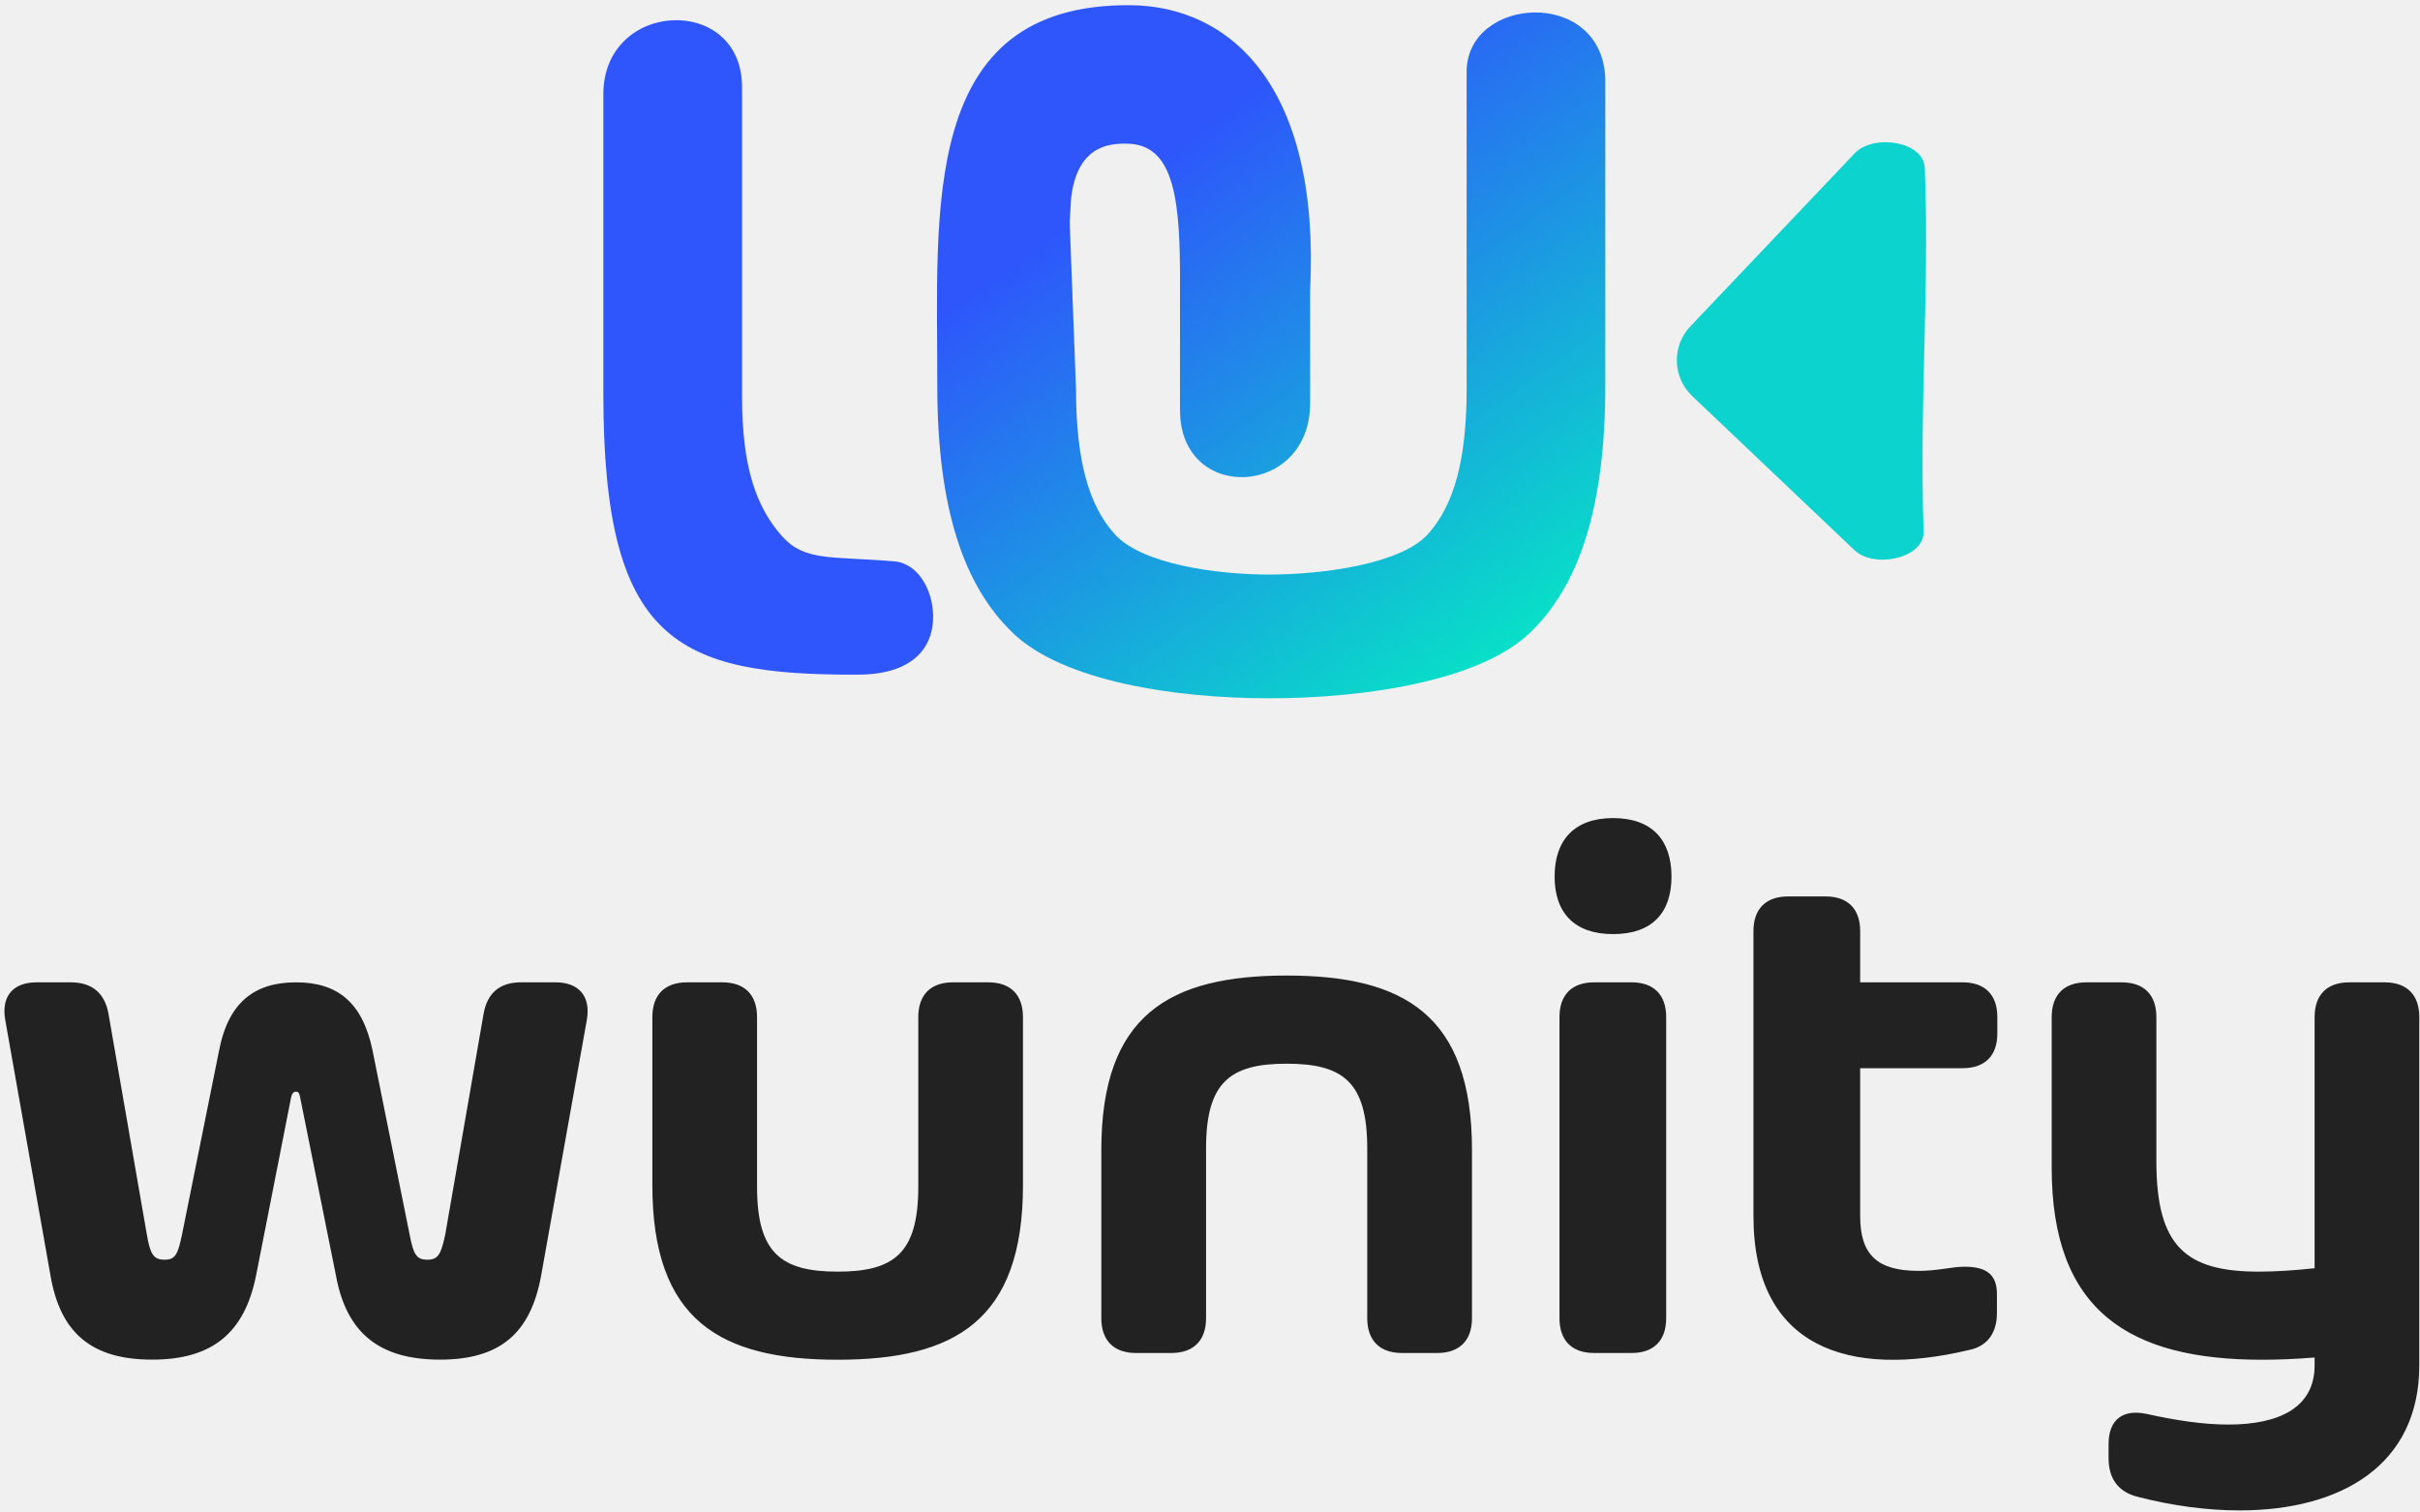
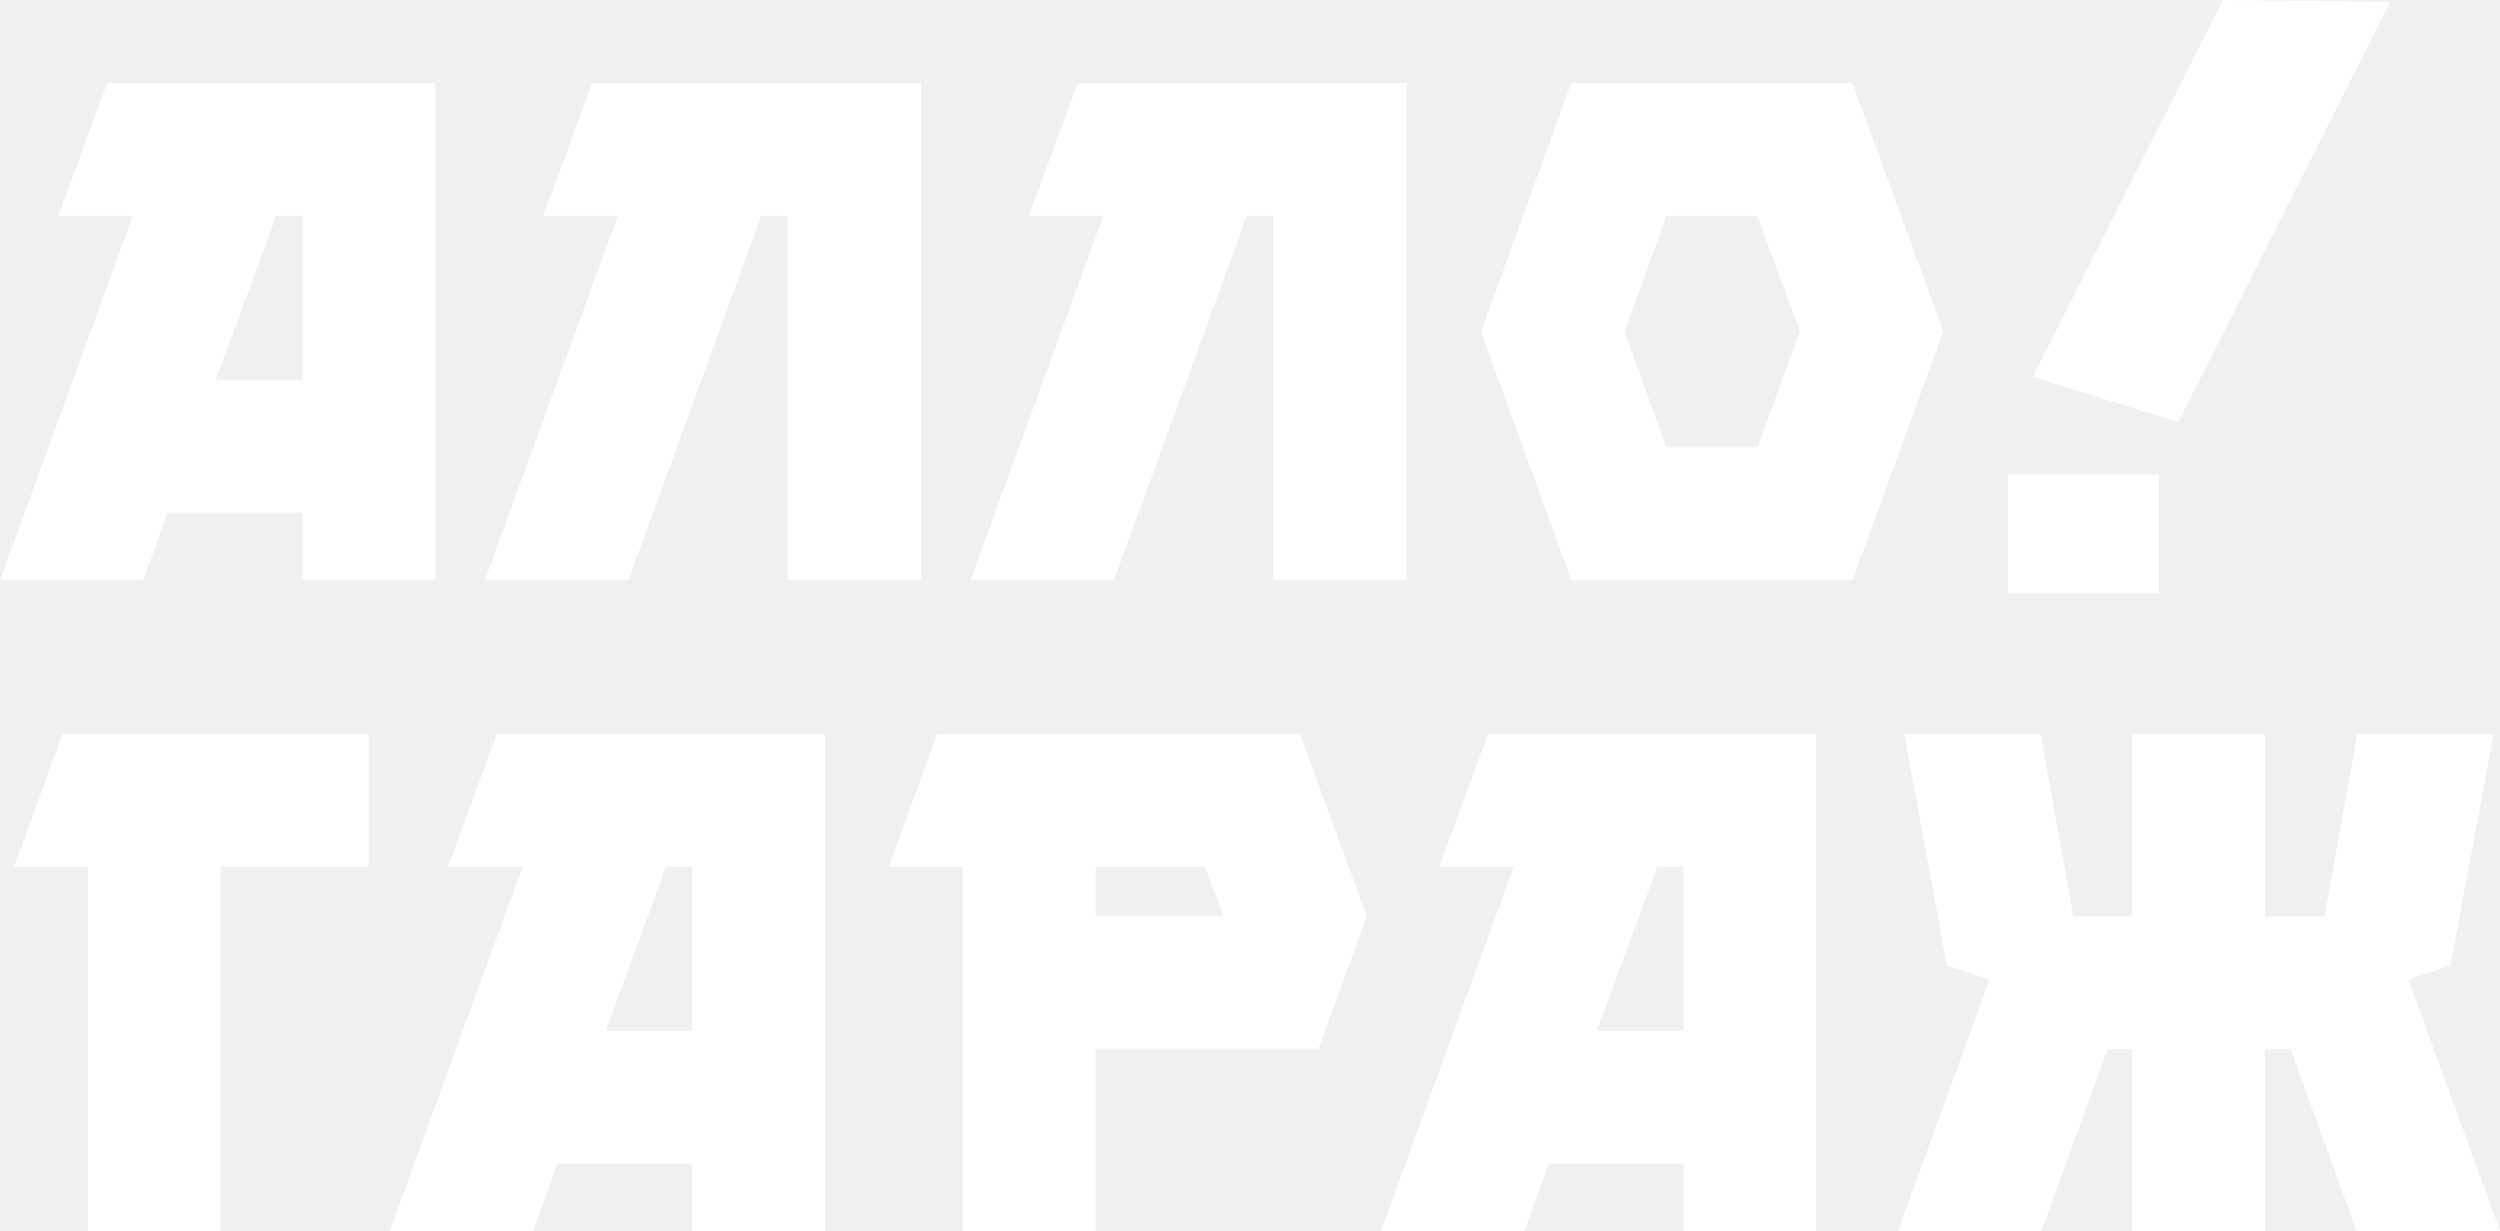
- <svg xmlns="http://www.w3.org/2000/svg" width="442" height="276" viewBox="0 0 442 276" fill="none">
-   <path d="M110.2 71.89V17.21C110.2 -0.06 135.53 -1.12 135.53 15.92V72.46C135.53 85.28 138.09 92.67 142.94 98.05C147.05 102.58 151.98 101.57 163.36 102.53C167.89 102.92 170.72 108.29 170.41 113.42C170.11 118.4 166.65 123.17 156.79 123.22C123.44 123.36 110.2 117.13 110.2 71.89V71.89Z" fill="#2E56FC" />
-   <path fill-rule="evenodd" clip-rule="evenodd" d="M351.33 97.07C351.49 102.01 342.29 103.9 338.71 100.49L309.05 72.32C305.47 68.92 305.32 63.2 308.72 59.62L338.75 28C342.16 24.42 351.38 25.76 351.56 30.7C352.41 54.03 350.58 72.08 351.33 97.07Z" fill="#0CD3CD" />
-   <path d="M88.33 185.13L81.31 225.54C80.55 229.11 80 230.08 78.08 230.08C76.08 230.08 75.53 229.18 74.84 225.61L68.03 191.8C66.18 182.93 61.5 179.42 54.07 179.42C46.64 179.42 41.75 182.93 40.03 191.8L33.22 225.61C32.47 229.18 31.98 230.08 30.06 230.08C28.06 230.08 27.44 229.11 26.83 225.54L19.81 185.13C19.12 181.35 16.78 179.42 12.93 179.42H6.67C2.33 179.42 0.2 182.03 0.96 186.3L9.21 232.9C11 243.52 16.78 248.33 27.79 248.33C38.66 248.33 44.64 243.58 46.77 232.97L53.17 200.43C53.31 199.74 53.59 199.39 54.07 199.39C54.55 199.39 54.69 199.74 54.82 200.43L61.36 232.97C63.29 243.58 69.41 248.33 80.35 248.33C91.36 248.33 96.93 243.52 98.85 232.9L107.18 186.3C107.93 182.03 105.8 179.42 101.47 179.42H95.14C91.29 179.42 89.02 181.35 88.33 185.13V185.13ZM167.72 185.77V216.75C167.72 228.88 163.32 232.26 153 232.26C142.68 232.26 138.27 228.88 138.27 216.75V185.77C138.27 181.69 136 179.42 131.95 179.42H125.48C121.42 179.42 119.15 181.69 119.15 185.77V216.48C119.15 241.2 131.6 248.35 153 248.35C174.39 248.35 186.84 241.2 186.84 216.48V185.77C186.84 181.69 184.57 179.42 180.52 179.42H174.05C169.99 179.42 167.72 181.69 167.72 185.77V185.77ZM235 178.18C213.61 178.18 201.15 185.34 201.15 210.06V240.76C201.15 244.82 203.42 247.12 207.48 247.12H213.95C218.01 247.12 220.28 244.82 220.28 240.76V209.76C220.28 197.65 224.68 194.28 235 194.28C245.32 194.28 249.72 197.65 249.72 209.76V240.76C249.72 244.82 251.99 247.12 256.05 247.12H262.52C266.58 247.12 268.85 244.82 268.85 240.76V210.06C268.85 185.34 256.4 178.18 235 178.18V178.18ZM294.62 170.61C301.78 170.61 305.29 166.69 305.29 160.09C305.29 153.48 301.78 149.42 294.62 149.42C287.52 149.42 283.94 153.48 283.94 160.09C283.94 166.69 287.52 170.61 294.62 170.61ZM291.16 247.12H298C302.05 247.12 304.32 244.85 304.32 240.76V185.77C304.32 181.69 302.05 179.42 298 179.42H291.16C287.1 179.42 284.83 181.69 284.83 185.77V240.76C284.83 244.85 287.1 247.12 291.16 247.12ZM364.8 188.78V185.75C364.8 181.69 362.53 179.42 358.47 179.42H339.75V170.06C339.75 166 337.48 163.73 333.43 163.73H326.59C322.53 163.73 320.26 166 320.26 170.06V222.12C320.26 246.22 337.76 251.79 359.64 246.57C363.08 245.88 364.73 243.33 364.73 239.82V236.38C364.73 233.01 363.08 231.36 358.81 231.36C356.4 231.36 354.06 232.12 350.42 232.12C342.85 232.12 339.75 229.16 339.75 222.12V195.1H358.47C362.53 195.1 364.8 192.83 364.8 188.78ZM422.75 185.77V231.64C418.89 232.05 415.52 232.26 412.57 232.26C399.22 232.26 393.85 227.65 393.85 212.14V185.77C393.85 181.69 391.58 179.42 387.52 179.42H381.06C377 179.42 374.73 181.69 374.73 185.77V213.31C374.73 239.55 389.04 248.35 413.12 248.35C416.14 248.35 419.38 248.22 422.75 247.94V249.39C422.75 257.09 416.28 260.19 406.99 260.19C402.38 260.19 397.43 259.43 392.13 258.26C387.73 257.3 385.12 259.29 385.12 263.76V266.31C385.12 270.02 386.83 272.5 390.48 273.4C396.88 275.05 403.21 275.87 409.05 275.87C427.56 275.87 441.87 267.62 441.87 249.39V185.77C441.87 181.69 439.6 179.42 435.54 179.42H429.07C425.02 179.42 422.75 181.69 422.75 185.77V185.77Z" fill="#222222" />
-   <path fill-rule="evenodd" clip-rule="evenodd" d="M231.83 127.54C214.35 127.54 194.26 124.37 185.11 115.73L185.12 115.72C176.06 107.16 171.19 92.87 171.19 70.46C171.26 38.67 167.7 0.67 206.43 0.95C224.7 1.08 241.16 15.72 239.29 53.09V73.63C239.29 90.9 215.52 91.96 215.52 74.91V52.52C215.6 37.22 214.7 26.73 206.32 26.26C201.37 25.98 196.77 27.59 195.65 35.95L195.39 40.26C195.39 40.7 195.4 41.15 195.41 41.62L196.53 71.04C196.53 83.85 198.76 92.22 203.62 97.59C208.52 103 222.02 104.94 231.83 104.94C241.64 104.94 255.87 103 260.77 97.59C265.63 92.22 267.87 83.85 267.87 71.04V13.12C267.87 -0.73 292.65 -2.38 293.2 14.41V70.46C293.2 92.88 288.33 107.17 279.29 115.72H279.28C270.13 124.37 249.31 127.54 231.83 127.54V127.54Z" fill="url(#paint0_linear)" />
-   <defs>
-     <linearGradient id="paint0_linear" x1="221.23" y1="21.82" x2="293.8" y2="122.77" gradientUnits="userSpaceOnUse">
-       <stop stop-color="#2E56FB" />
-       <stop offset="1" stop-color="#03F1C1" />
-     </linearGradient>
-   </defs>
+ <svg xmlns="http://www.w3.org/2000/svg" width="157.334" height="77.471" viewBox="0 0 157.334 77.471">
+   <g id="Сгруппировать_238" data-name="Сгруппировать 238" transform="translate(-34.999 -42.264)">
+     <g id="Сгруппировать_36" data-name="Сгруппировать 36" transform="translate(-13.938 3.522)">
+       <g id="Сгруппировать_32" data-name="Сгруппировать 32" transform="translate(175.29 38.742)">
+         <rect id="Прямоугольник_28" data-name="Прямоугольник 28" width="9.515" height="7.478" transform="translate(0 29.864)" fill="#fff" />
+         <path id="Контур_440" data-name="Контур 440" d="M613.712,408.457l11.959-23.714,10.526.111-13.339,26.452Z" transform="translate(-612.124 -384.742)" fill="#fff" />
+       </g>
+       <path id="Контур_463" data-name="Контур 463" d="M522.956,397.15h-4.695l3.084-8.357H541.99v31.28h-8.357v-4.246h-8.487l-1.521,4.246H514.6Zm10.677,10.323V397.15h-1.651l-3.8,10.323Z" transform="translate(-465.662 -344.822)" fill="#fff" />
+       <path id="Контур_462" data-name="Контур 462" d="M538.241,420.073,546.6,397.15h-4.691l3.084-8.357h20.689v31.28h-8.4V397.15h-1.654l-8.357,22.923Z" transform="translate(-458.786 -344.822)" fill="#fff" />
+       <path id="Контур_461" data-name="Контур 461" d="M561.919,420.073l8.357-22.923h-4.692l3.084-8.357h20.688v31.28h-8.4V397.15H579.3l-8.357,22.923Z" transform="translate(-451.899 -344.822)" fill="#fff" />
+       <path id="Контур_460" data-name="Контур 460" d="M610.18,388.793l5.721,15.639-5.721,15.641h-17.7l-5.677-15.641,5.677-15.639Zm-11.709,22.923h5.72l2.684-7.284-2.684-7.282h-5.72l-2.633,7.282Z" transform="translate(-444.66 -344.822)" fill="#fff" />
+       <path id="Контур_464" data-name="Контур 464" d="M515.292,428.883l3.036-8.357h19.26v8.357h-9.3v22.923h-8.357V428.883Z" transform="translate(-465.46 -335.592)" fill="#fff" />
+       <path id="Контур_465" data-name="Контур 465" d="M541.96,428.883h-4.695l3.084-8.357h20.645v31.28h-8.356v-4.247h-8.489l-1.519,4.247H533.6ZM552.638,439.2V428.883h-1.651l-3.8,10.322Z" transform="translate(-460.134 -335.592)" fill="#fff" />
+       <path id="Контур_466" data-name="Контур 466" d="M560.978,420.526h22.834l4.2,11.483-3.04,8.312h-14.03v11.485h-8.357V428.883h-4.647Zm18.009,11.438-1.164-3.081h-6.88v3.081Z" transform="translate(-453.057 -335.592)" fill="#fff" />
+       <path id="Контур_467" data-name="Контур 467" d="M590.286,428.883h-4.695l3.084-8.357H609.32v31.28h-8.357v-4.247h-8.487l-1.521,4.247h-9.026ZM600.963,439.2V428.883h-1.651l-3.8,10.322Z" transform="translate(-446.079 -335.592)" fill="#fff" />
+       <path id="Контур_468" data-name="Контур 468" d="M607.129,451.806l5.764-15.819-2.68-.893-2.681-14.567h8.579l2.055,11.483h3.709V420.526h8.357v11.483h3.752l2.059-11.483h8.578l-2.726,14.567-2.637.893,5.764,15.819H636l-4.157-11.44h-1.607v11.44h-8.357v-11.44h-1.563l-4.157,11.44Z" transform="translate(-438.749 -335.592)" fill="#fff" />
+     </g>
+   </g>
</svg>
